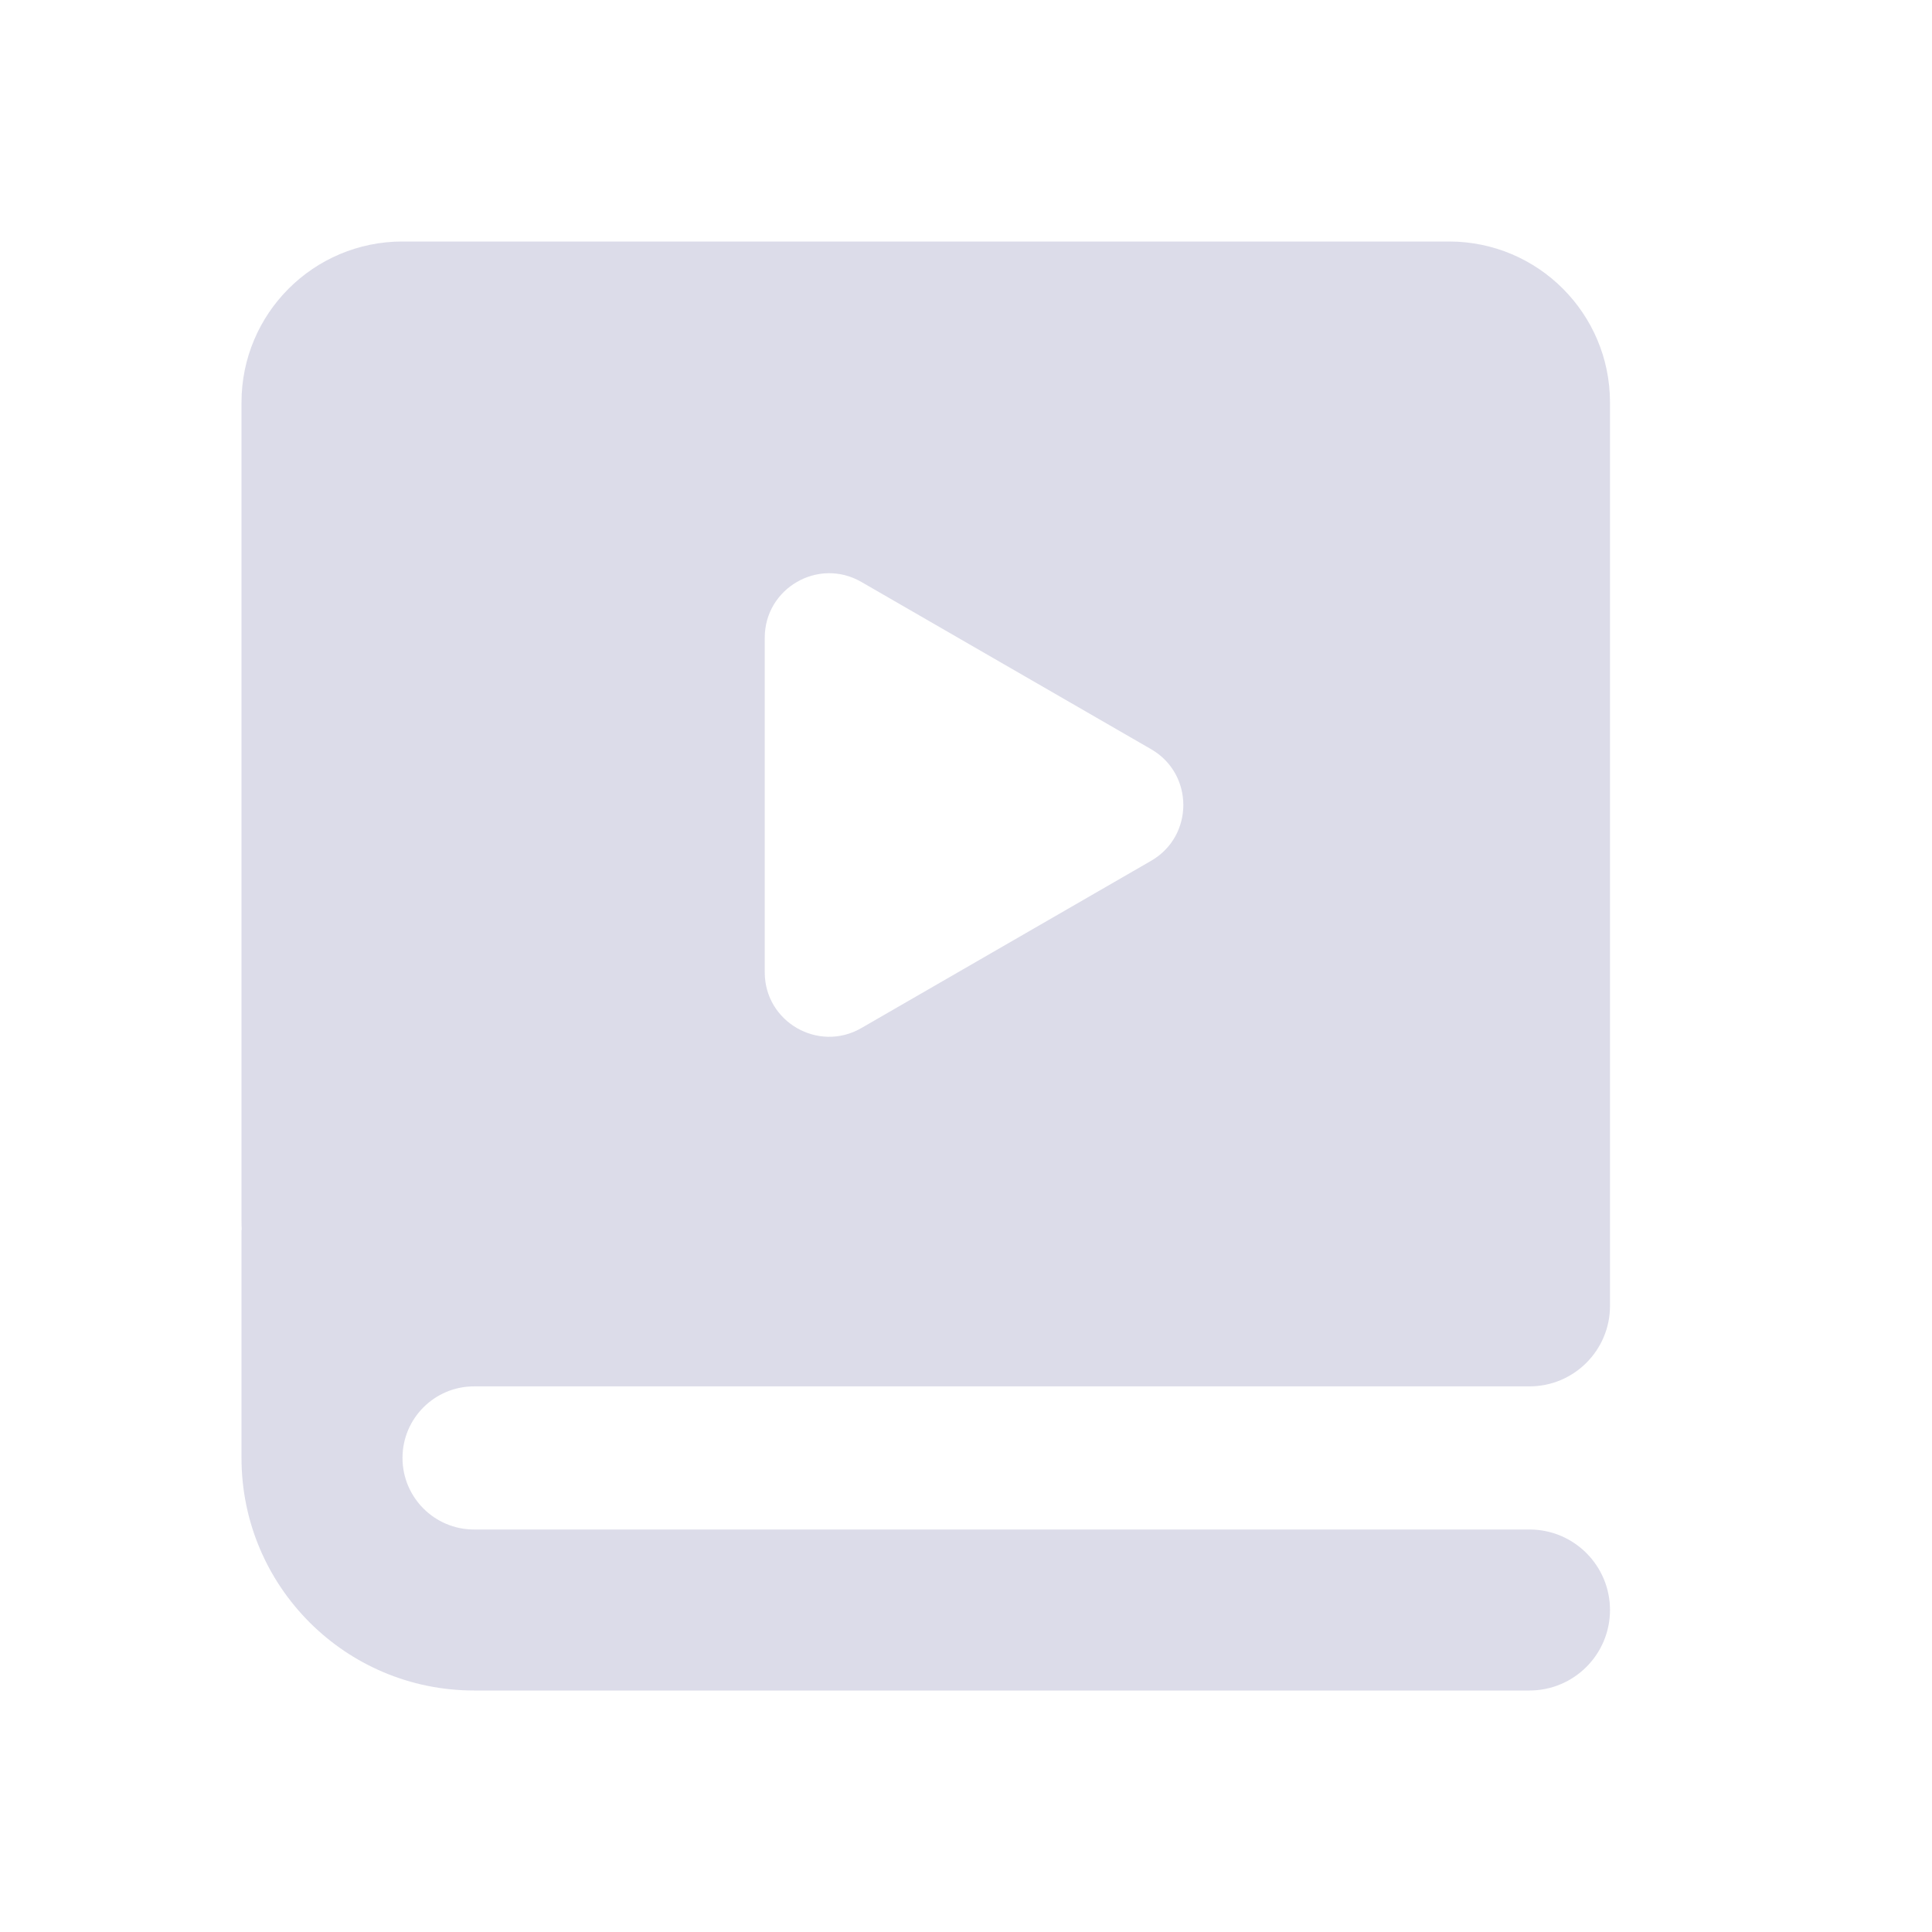
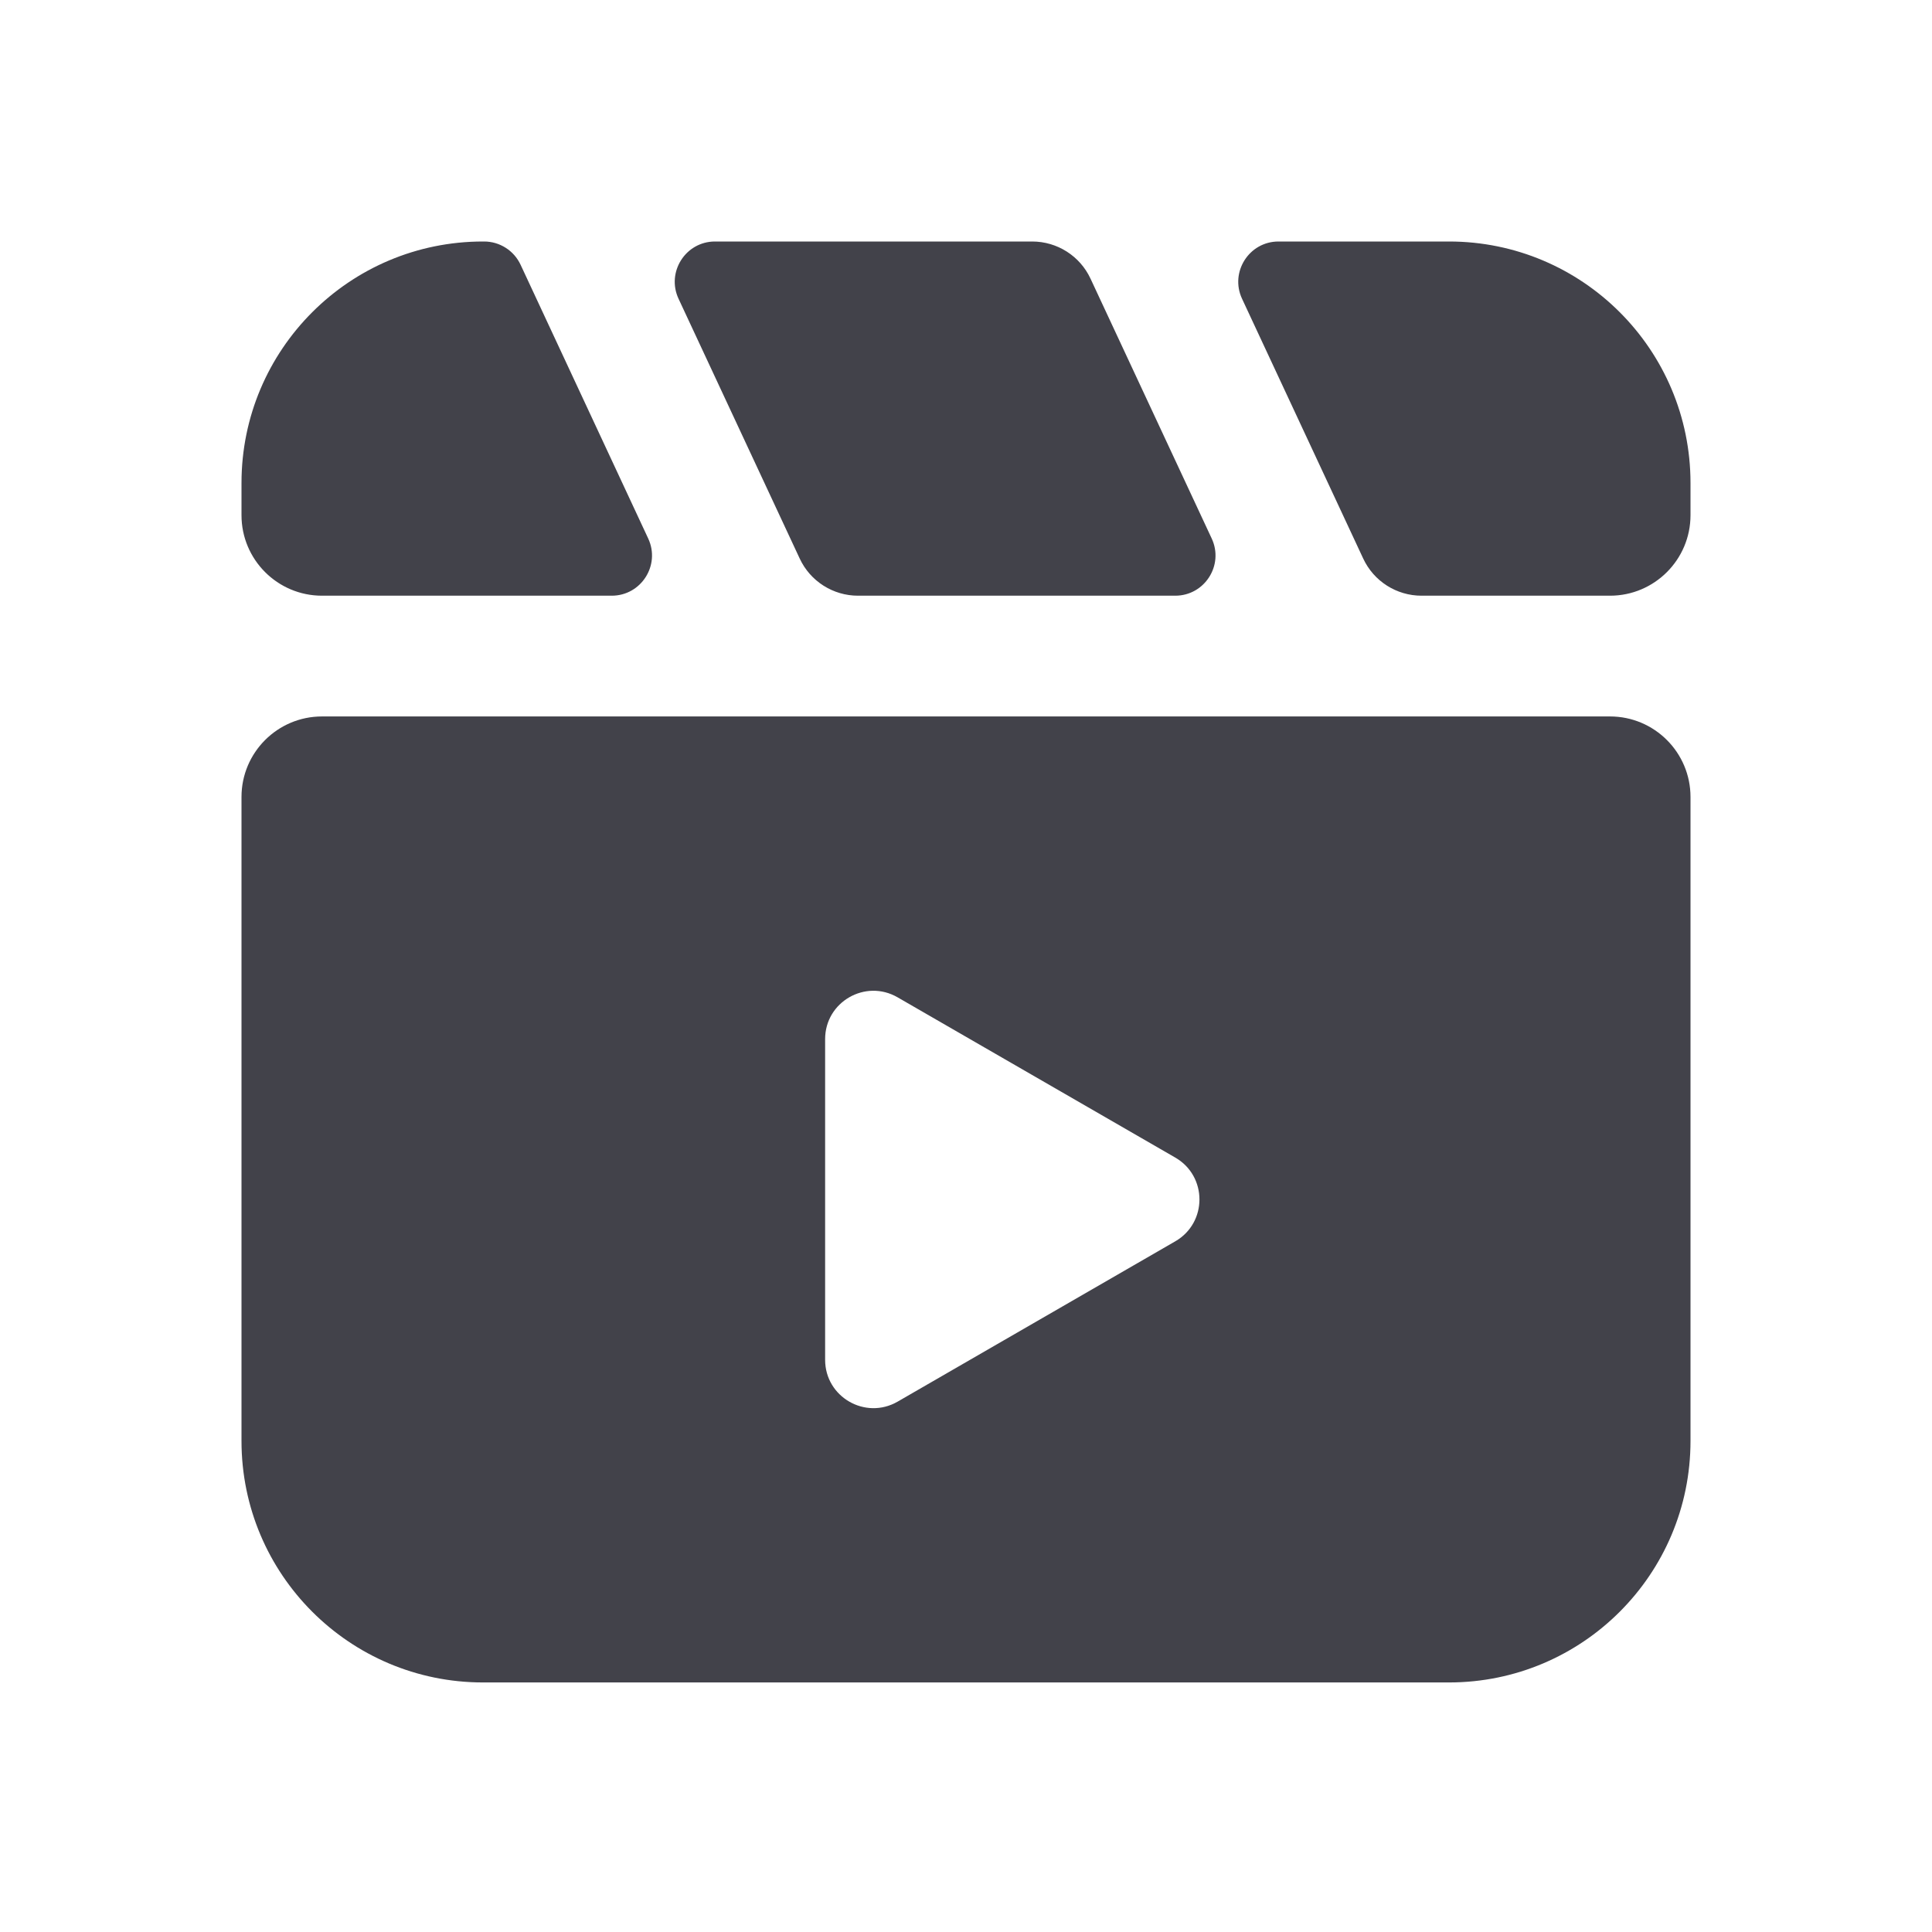
<svg xmlns="http://www.w3.org/2000/svg" width="24" height="24" viewBox="0 0 24 24" fill="none">
-   <path fill-rule="evenodd" clip-rule="evenodd" d="M3 5C3 3.895 3.895 3 5 3H18C19.105 3 20 3.895 20 5V13.389V15.167V16.222V16.222C20 16.774 19.552 17.222 19 17.222H5.889C5.398 17.222 5 17.62 5 18.111V18.111C5 18.602 5.398 19 5.889 19H19C19.552 19 20 19.448 20 20C20 20.552 19.552 21 19 21H5.889C4.293 21 3 19.707 3 18.111V18.111V15.278H3.003C3.001 15.241 3 15.204 3 15.167V5ZM14.3 10.693C14.833 10.385 14.833 9.615 14.3 9.307L10.7 7.229C10.167 6.921 9.5 7.306 9.5 7.922L9.5 12.079C9.5 12.694 10.167 13.079 10.7 12.771L14.3 10.693Z" fill="#DCDCE9" />
+   <path fill-rule="evenodd" clip-rule="evenodd" d="M20 8.9C20.552 8.9 21 9.348 21 9.9V17.9C21 19.557 19.657 20.9 18 20.9H6C4.343 20.9 3 19.557 3 17.9V9.9C3 9.348 3.448 8.9 4 8.9H20ZM14.6 15.42C15 15.189 15 14.611 14.6 14.38L11.15 12.389C10.75 12.158 10.25 12.446 10.25 12.908L10.25 16.892C10.25 17.354 10.75 17.642 11.15 17.412L14.6 15.42Z" fill="#42424A" />
+   <path fill-rule="evenodd" clip-rule="evenodd" d="M8.052 6.689C8.207 7.02 7.965 7.4 7.599 7.4H4C3.448 7.4 3 6.952 3 6.4V6C3 4.343 4.343 3 6 3H6.014C6.208 3 6.385 3.113 6.467 3.289L8.052 6.689ZM10.659 7.4C10.348 7.4 10.065 7.22 9.934 6.938L8.429 3.711C8.275 3.38 8.517 3 8.882 3H12.822C13.133 3 13.416 3.18 13.547 3.462L15.052 6.689C15.207 7.02 14.965 7.4 14.599 7.4H10.659ZM17.659 7.4C17.348 7.4 17.065 7.22 16.934 6.938L15.429 3.711C15.275 3.38 15.517 3 15.882 3H18C19.657 3 21 4.343 21 6V6.4C21 6.952 20.552 7.4 20 7.4H17.659Z" fill="#42424A" />
</svg>
